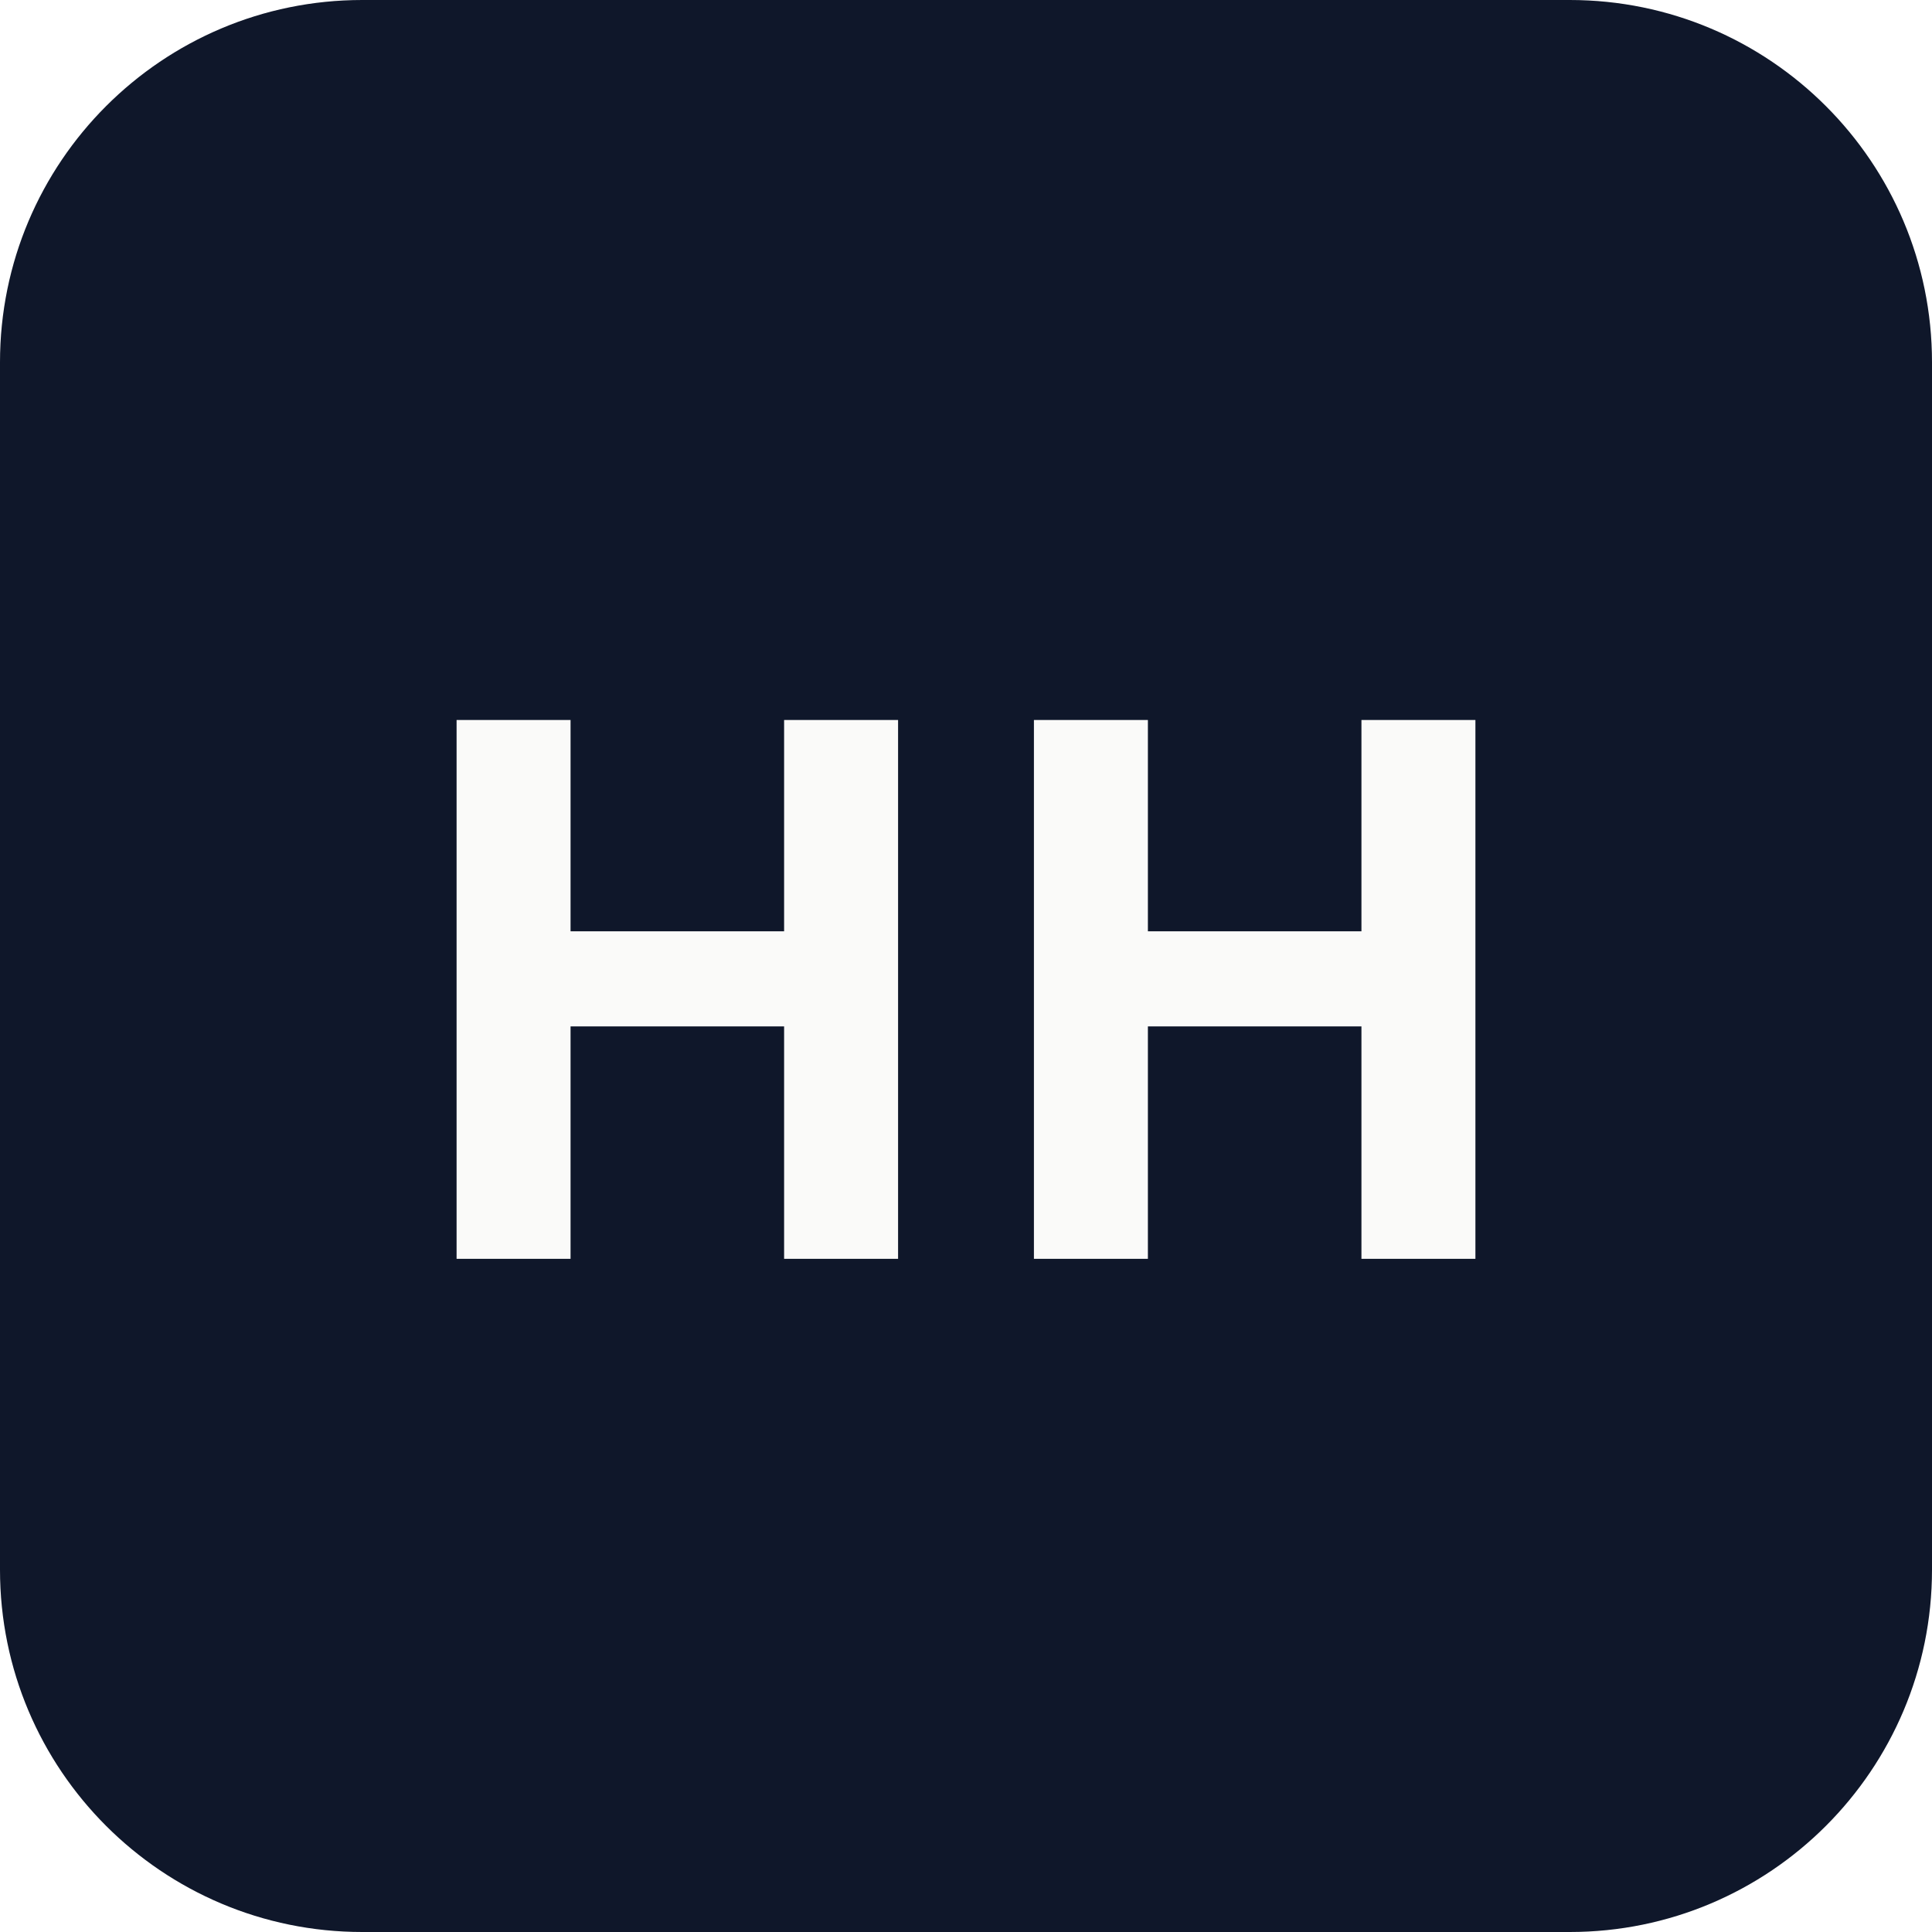
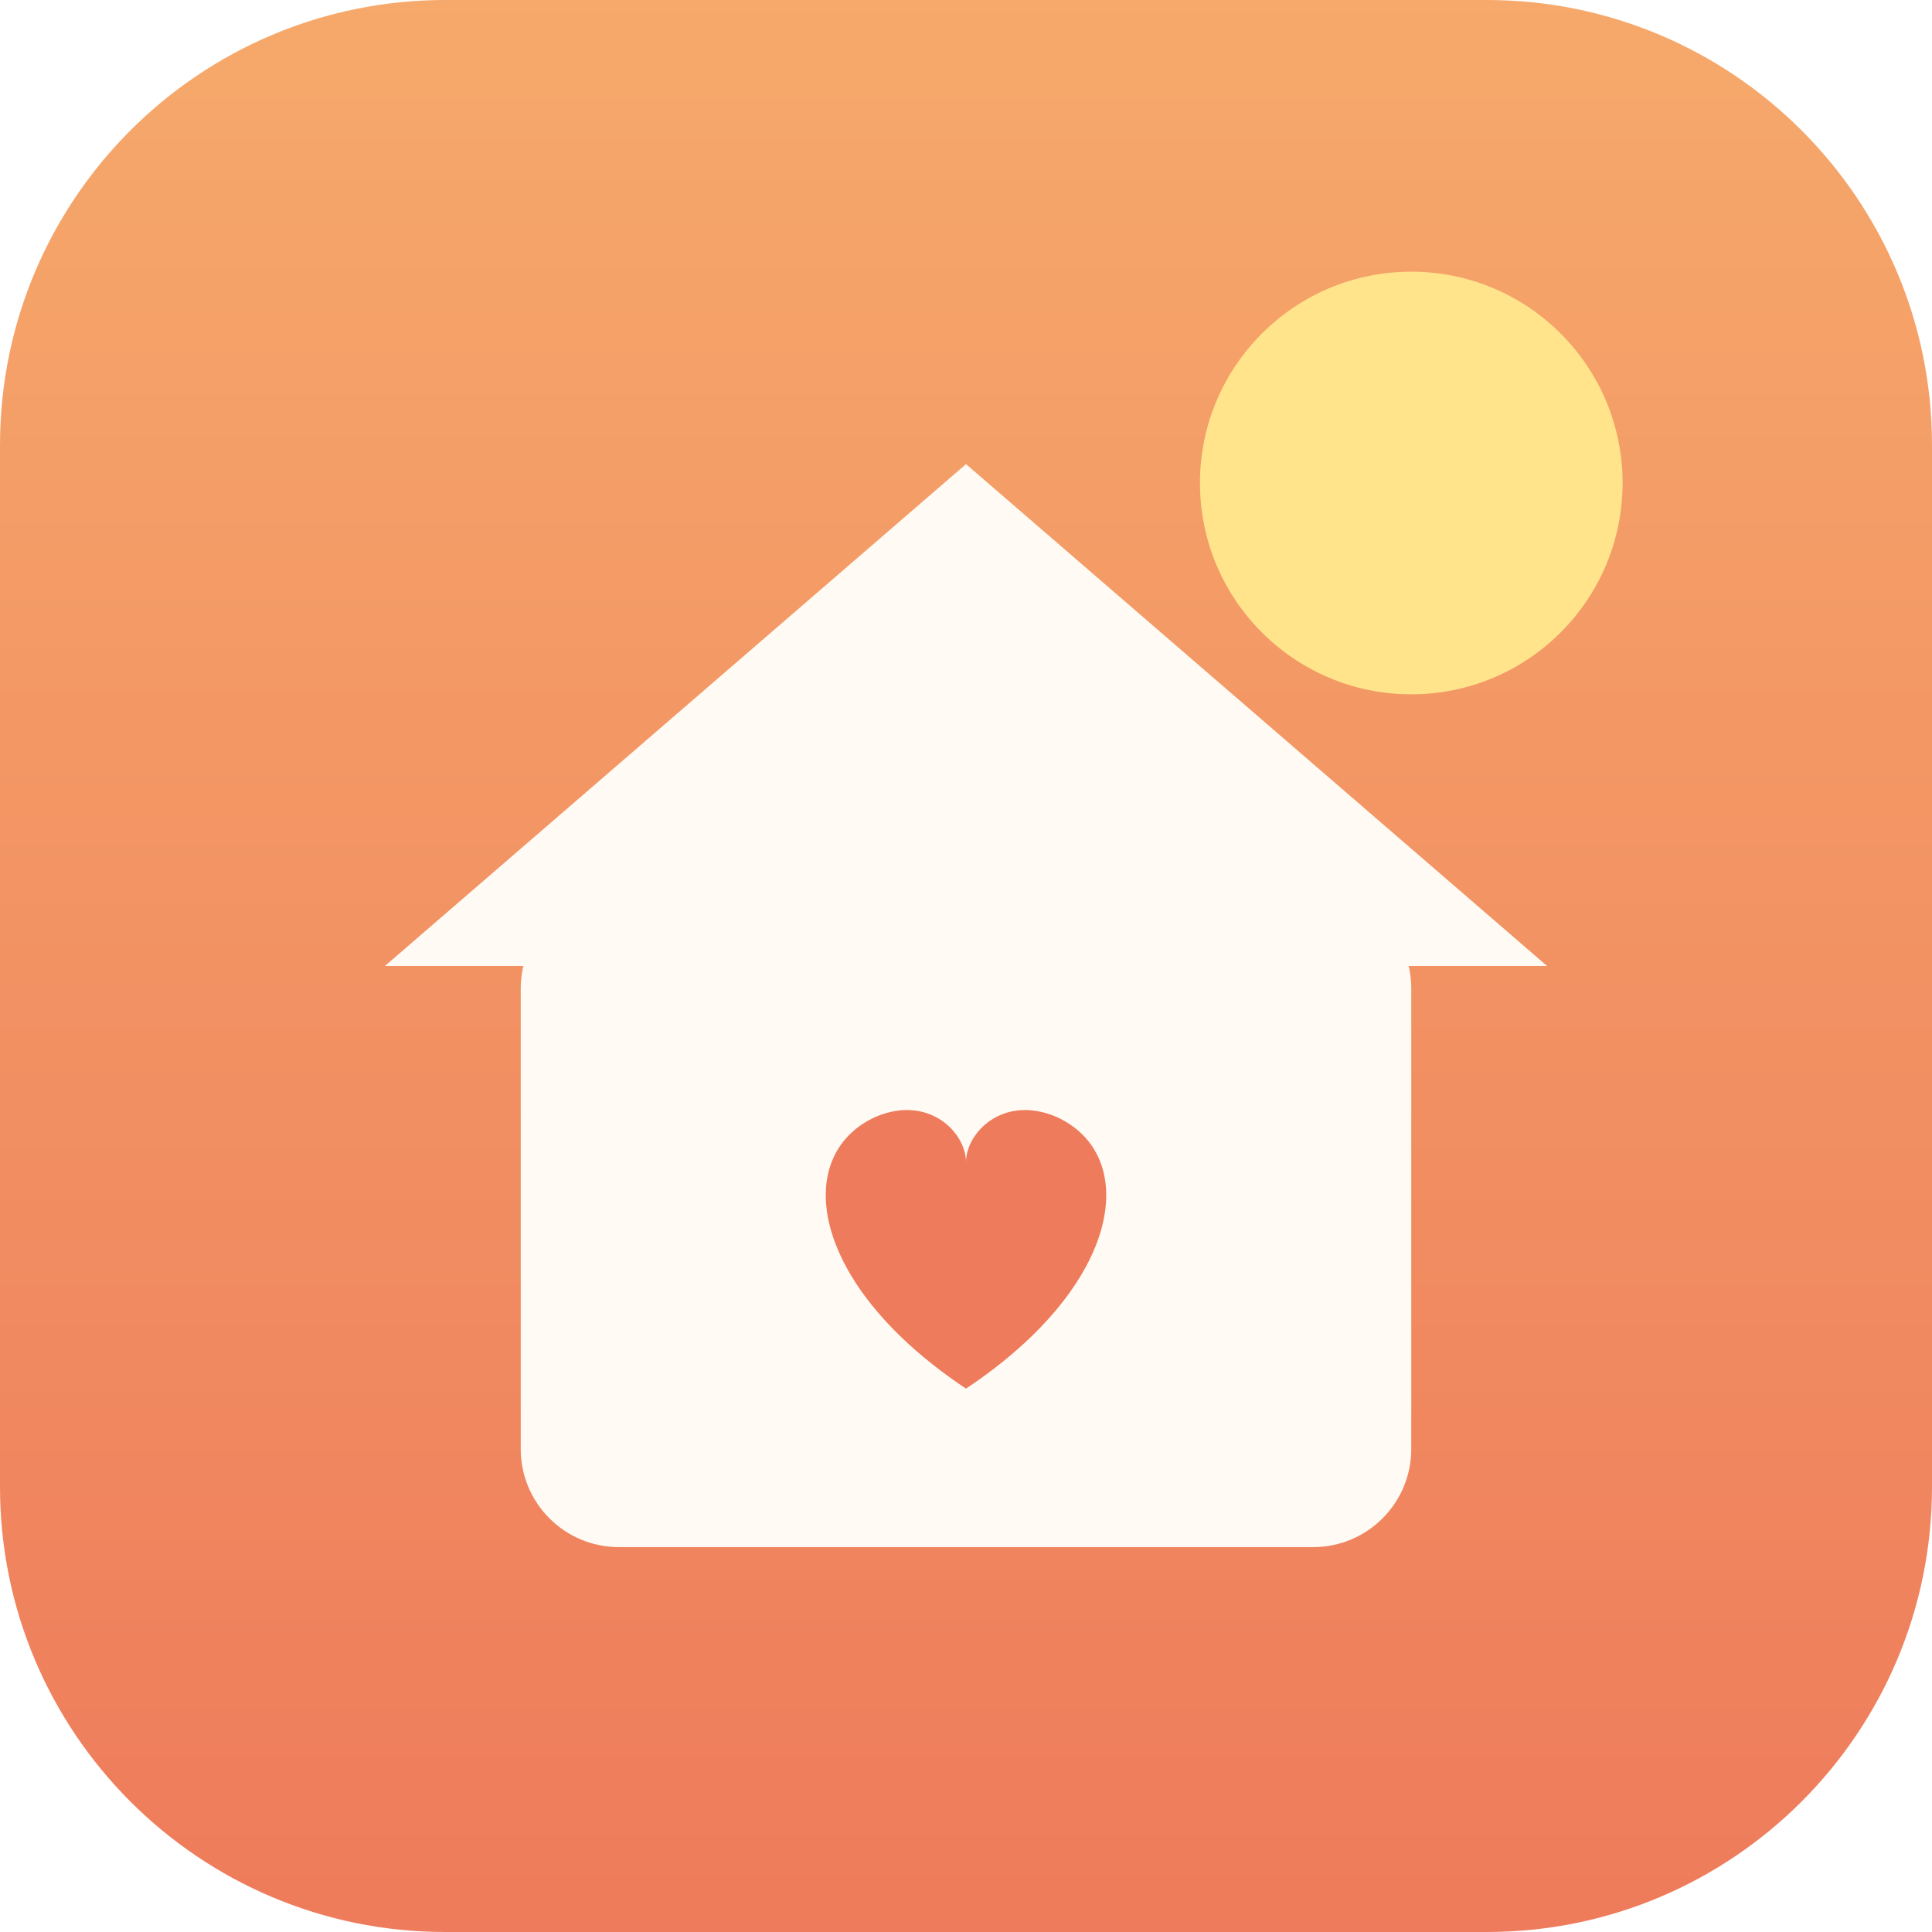
<svg xmlns="http://www.w3.org/2000/svg" viewBox="0 0 512 512">
-   <rect width="512" height="512" rx="96" fill="#0f172a" />
-   <text x="50%" y="50%" fill="#fafaf9" font-family="system-ui, sans-serif" font-size="200" font-weight="700" text-anchor="middle" dominant-baseline="central">
-     HH
-   </text>
+   <defs>
+     <linearGradient id="g" x1="0" y1="0" x2="0" y2="1">
+       <stop offset="0" stop-color="#f6a96b" />
+       <stop offset="1" stop-color="#ee7b5b" />
+     </linearGradient>
+   </defs>
+   <rect width="512" height="512" rx="118" fill="url(#g)" />
+   <circle cx="374" cy="128" r="56" fill="#ffe48c" />
+   <path d="M102 256 L256 123 L410 256 Z" fill="#fffbf4" />
+   <rect x="138" y="236" width="236" height="174" rx="26" fill="#fffbf4" />
+   <path d="M256 368 C214 340 210 306 232 296 C246 290 256 300 256 308 C256 300 266 290 280 296 C302 306 298 340 256 368 Z" fill="#ee7b5b" />
</svg>
